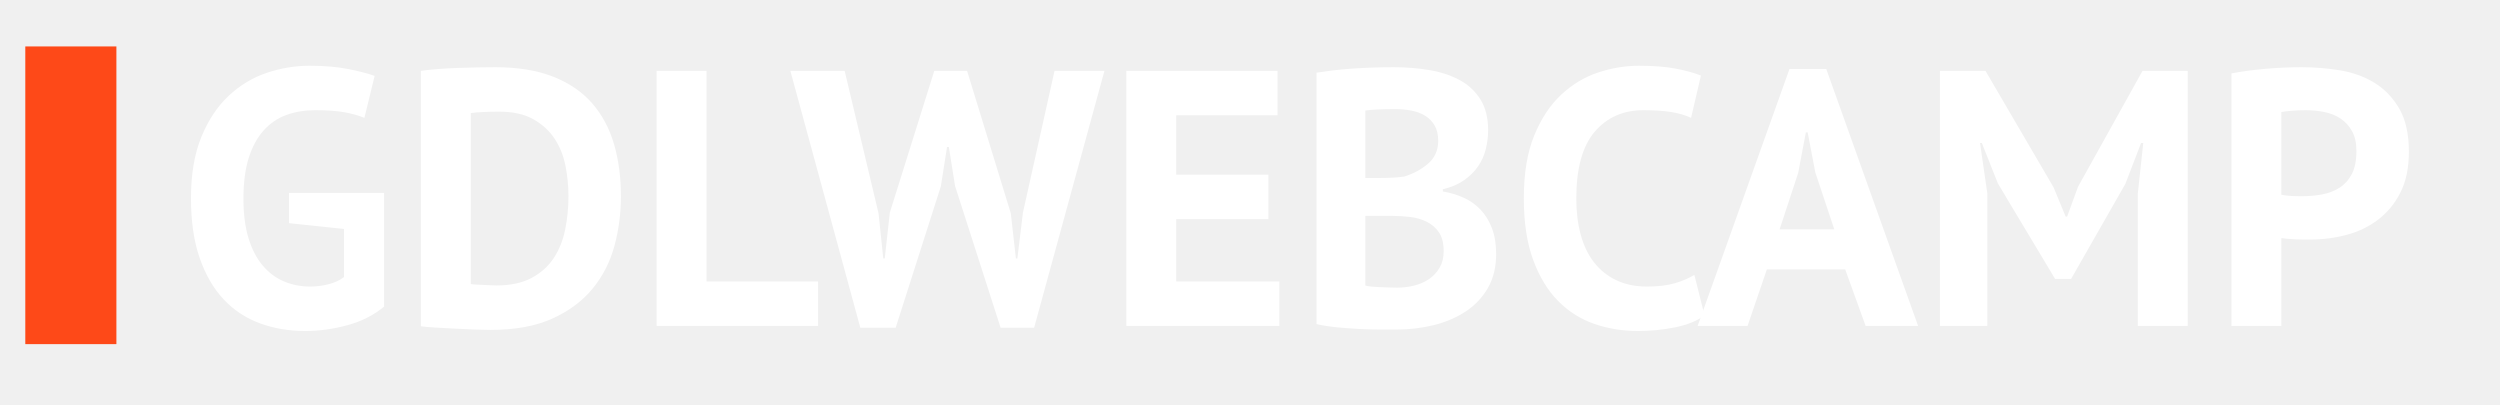
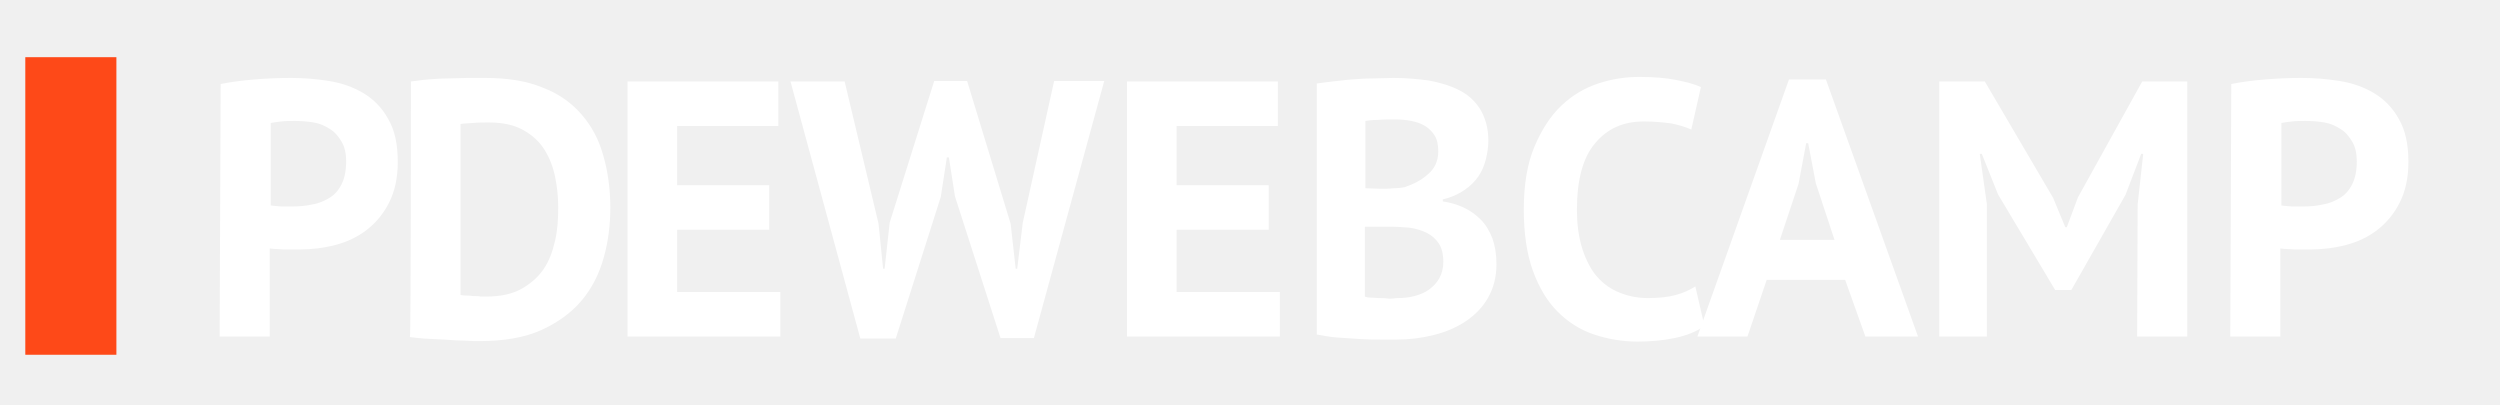
- <svg xmlns="http://www.w3.org/2000/svg" version="1.1" id="Capa_1" x="0px" y="0px" width="494px" height="80px" viewBox="0 0 494 80" enable-background="new 0 0 494 80" xml:space="preserve">
-   <rect x="35" y="14" fill="none" width="585" height="71" />
-   <g enable-background="new    ">
-     <path fill="#FFFFFF" d="M57.104,38.119h18.792v22.464c-2.016,1.682-4.428,2.905-7.236,3.673c-2.808,0.767-5.58,1.151-8.316,1.151   c-3.217,0-6.205-0.504-8.964-1.512c-2.761-1.008-5.148-2.58-7.164-4.716c-2.016-2.136-3.6-4.86-4.752-8.172   c-1.152-3.312-1.728-7.248-1.728-11.809c0-4.752,0.684-8.795,2.052-12.132c1.368-3.336,3.168-6.048,5.4-8.136   s4.74-3.601,7.524-4.536c2.783-0.937,5.616-1.404,8.496-1.404s5.411,0.216,7.596,0.648c2.184,0.432,3.924,0.889,5.22,1.368   l-2.016,8.279c-1.2-0.479-2.544-0.852-4.032-1.115c-1.488-0.264-3.384-0.396-5.688-0.396c-2.064,0-3.96,0.312-5.688,0.936   c-1.728,0.625-3.229,1.646-4.5,3.061c-1.272,1.416-2.257,3.229-2.952,5.436c-0.696,2.209-1.044,4.896-1.044,8.064   c0,3.024,0.335,5.628,1.008,7.812c0.672,2.186,1.608,3.985,2.808,5.4c1.199,1.416,2.604,2.46,4.212,3.132   c1.608,0.673,3.323,1.008,5.148,1.008c1.248,0,2.472-0.155,3.672-0.468c1.199-0.312,2.207-0.779,3.024-1.404v-9.504l-10.872-1.151   V38.119z" />
-     <path fill="#FFFFFF" d="M83.167,13.999c1.008-0.144,2.148-0.263,3.42-0.359c1.271-0.096,2.58-0.168,3.924-0.216   c1.343-0.048,2.651-0.084,3.924-0.108c1.271-0.023,2.412-0.036,3.42-0.036c4.464,0,8.28,0.624,11.448,1.872   c3.168,1.249,5.735,3,7.704,5.256c1.967,2.257,3.407,4.944,4.32,8.064c0.911,3.12,1.368,6.552,1.368,10.296   c0,3.408-0.432,6.696-1.296,9.864c-0.864,3.168-2.304,5.976-4.32,8.424c-2.016,2.447-4.668,4.416-7.956,5.903   c-3.288,1.487-7.356,2.232-12.204,2.232c-0.768,0-1.789-0.024-3.06-0.072c-1.272-0.048-2.592-0.107-3.96-0.18   c-1.368-0.072-2.676-0.144-3.924-0.216c-1.249-0.072-2.185-0.156-2.808-0.252V13.999z M98.647,22.063   c-1.056,0-2.124,0.024-3.204,0.072c-1.08,0.048-1.885,0.12-2.412,0.216v33.768c0.191,0.049,0.515,0.085,0.972,0.108   c0.456,0.024,0.947,0.048,1.476,0.072c0.528,0.024,1.032,0.048,1.512,0.071c0.479,0.025,0.839,0.036,1.08,0.036   c2.783,0,5.1-0.491,6.948-1.476c1.847-0.983,3.312-2.292,4.392-3.924s1.836-3.516,2.268-5.652c0.432-2.136,0.648-4.331,0.648-6.588   c0-1.968-0.192-3.948-0.576-5.94c-0.385-1.991-1.092-3.779-2.124-5.363c-1.033-1.584-2.437-2.881-4.212-3.889   C103.639,22.567,101.384,22.063,98.647,22.063z" />
-     <path fill="#FFFFFF" d="M161.646,64.399H129.75v-50.4h9.864v41.616h22.032V64.399z" />
-     <path fill="#FFFFFF" d="M173.599,42.151l0.936,8.928h0.288l1.008-9.071l8.784-28.009h6.48l8.64,28.152l1.008,8.928h0.288   l1.102-9.071l6.243-28.009h9.864L204.343,64.76h-6.624l-9-28.009l-1.224-7.703h-0.36l-1.224,7.775l-8.928,27.937h-6.984   l-13.824-50.761h10.728L173.599,42.151z" />
-     <path fill="#FFFFFF" d="M222.559,13.999h29.881v8.784h-20.017V34.52h18.216v8.784h-18.216v12.312h20.376v8.784h-30.24V13.999z" />
-     <path fill="#FFFFFF" d="M294.054,25.735c0,1.249-0.155,2.496-0.466,3.744c-0.311,1.249-0.823,2.389-1.539,3.42   c-0.715,1.033-1.646,1.944-2.791,2.736c-1.145,0.792-2.529,1.38-4.151,1.764v0.432c1.433,0.241,2.794,0.648,4.083,1.225   s2.412,1.368,3.367,2.376s1.707,2.231,2.256,3.672c0.55,1.439,0.825,3.145,0.825,5.112c0,2.592-0.552,4.836-1.655,6.731   c-1.105,1.896-2.582,3.445-4.429,4.645c-1.849,1.2-3.948,2.088-6.3,2.664c-2.353,0.575-4.777,0.863-7.271,0.863   c-0.817,0-1.861,0-3.133,0s-2.641-0.036-4.104-0.107c-1.465-0.072-2.952-0.181-4.465-0.324c-1.512-0.145-2.893-0.36-4.14-0.648   v-49.68c0.911-0.144,1.956-0.288,3.132-0.432c1.176-0.145,2.436-0.264,3.78-0.36c1.343-0.096,2.724-0.168,4.14-0.216   s2.82-0.072,4.213-0.072c2.351,0,4.644,0.18,6.875,0.54c2.232,0.36,4.224,0.997,5.977,1.908c1.752,0.912,3.156,2.185,4.212,3.815   C293.525,21.176,294.054,23.24,294.054,25.735z M272.958,35.167c0.671,0,1.451-0.023,2.34-0.07c0.888-0.048,1.62-0.119,2.196-0.214   c1.823-0.569,3.395-1.424,4.716-2.565c1.319-1.14,1.979-2.636,1.979-4.488c0-1.235-0.24-2.256-0.72-3.063   c-0.48-0.808-1.116-1.449-1.907-1.924c-0.793-0.475-1.693-0.807-2.701-0.997c-1.008-0.189-2.064-0.285-3.168-0.285   c-1.248,0-2.4,0.024-3.455,0.072c-1.057,0.047-1.873,0.118-2.449,0.212v13.323H272.958z M276.08,56.84   c1.179,0,2.322-0.143,3.429-0.428s2.085-0.725,2.935-1.318c0.848-0.595,1.53-1.343,2.049-2.246   c0.518-0.902,0.777-1.972,0.777-3.207c0-1.568-0.307-2.804-0.919-3.706c-0.613-0.902-1.414-1.603-2.404-2.103   c-0.989-0.499-2.097-0.82-3.321-0.963c-1.226-0.142-2.451-0.214-3.675-0.214h-5.161v13.757c0.236,0.096,0.613,0.166,1.131,0.214   c0.518,0.047,1.071,0.083,1.661,0.106c0.589,0.024,1.201,0.049,1.838,0.072S275.609,56.84,276.08,56.84z" />
-     <path fill="#FFFFFF" d="M336.821,62.336c-1.537,1.096-3.492,1.881-5.868,2.357c-2.376,0.476-4.812,0.714-7.309,0.714   c-3.023,0-5.893-0.468-8.604-1.404c-2.713-0.936-5.101-2.447-7.164-4.535c-2.064-2.088-3.708-4.8-4.932-8.137   c-1.225-3.335-1.836-7.38-1.836-12.132c0-4.943,0.684-9.083,2.052-12.42c1.368-3.336,3.144-6.023,5.328-8.063   c2.184-2.04,4.619-3.504,7.308-4.393c2.688-0.888,5.375-1.332,8.064-1.332c2.88,0,5.315,0.192,7.308,0.576   c1.991,0.385,3.636,0.841,4.933,1.368l-1.944,8.352c-1.104-0.527-2.412-0.911-3.925-1.151c-1.512-0.24-3.348-0.36-5.508-0.36   c-3.984,0-7.188,1.42-9.611,4.257c-2.425,2.839-3.637,7.239-3.637,13.203c0,2.598,0.289,4.967,0.864,7.106   c0.576,2.142,1.452,3.97,2.628,5.483c1.176,1.516,2.64,2.694,4.393,3.536c1.752,0.842,3.779,1.262,6.084,1.262   c2.16,0,3.983-0.216,5.472-0.647c1.487-0.433,2.783-0.983,3.888-1.656L336.821,62.336z" />
-     <path fill="#FFFFFF" d="M364.613,53.239h-15.48l-3.816,11.16h-9.863l18.145-50.76h7.271l18.145,50.76h-10.369L364.613,53.239z    M351.653,45.319h10.8l-3.744-11.231l-1.512-7.921h-0.36l-1.512,7.992L351.653,45.319z" />
-     <path fill="#FFFFFF" d="M422.429,38.264l1.08-10.008h-0.433l-3.096,8.063l-10.728,18.792h-3.169l-11.303-18.864l-3.168-7.991h-0.36   l1.44,9.936v26.208h-9.361v-50.4h9l13.465,23.04l2.376,5.761h0.288l2.16-5.904l12.744-22.896h8.928v50.4h-9.864V38.264z" />
-     <path fill="#FFFFFF" d="M440.932,14.503c2.016-0.383,4.235-0.684,6.66-0.899c2.423-0.216,4.835-0.324,7.235-0.324   c2.495,0,5.004,0.205,7.524,0.612c2.52,0.408,4.788,1.224,6.804,2.448c2.016,1.224,3.66,2.928,4.932,5.111   c1.271,2.185,1.908,5.029,1.908,8.532c0,3.168-0.552,5.845-1.656,8.028c-1.104,2.185-2.568,3.972-4.392,5.363   c-1.824,1.394-3.9,2.401-6.228,3.024c-2.329,0.624-4.741,0.936-7.236,0.936c-0.241,0-0.624,0-1.152,0s-1.08-0.011-1.655-0.035   c-0.576-0.024-1.142-0.06-1.692-0.108c-0.553-0.047-0.948-0.096-1.188-0.144v17.352h-9.863V14.503z M455.619,21.775   c-0.961,0-1.872,0.036-2.735,0.108c-0.864,0.071-1.561,0.156-2.089,0.252v16.344c0.191,0.048,0.479,0.097,0.864,0.144   c0.384,0.049,0.792,0.085,1.225,0.108c0.432,0.024,0.852,0.036,1.26,0.036c0.407,0,0.707,0,0.899,0c1.296,0,2.58-0.119,3.853-0.36   c1.271-0.239,2.412-0.684,3.42-1.332c1.008-0.647,1.812-1.548,2.412-2.7c0.6-1.151,0.899-2.664,0.899-4.535   c0-1.584-0.288-2.892-0.863-3.925c-0.576-1.031-1.332-1.859-2.269-2.483c-0.936-0.623-2.005-1.056-3.204-1.296   C458.091,21.896,456.867,21.775,455.619,21.775z" />
+ <svg xmlns="http://www.w3.org/2000/svg" version="1.1" id="Capa_1" x="0px" y="0px" viewBox="0 0 494 80" style="enable-background:new 0 0 494 80;" xml:space="preserve">
+   <style type="text/css">
+ 	.st0{fill:none;}
+ 	.st1{enable-background:new    ;}
+ 	.st2{fill:#FFFFFF;}
+ 	.st3{fill:#FE4918;}
+ </style>
+   <rect x="35" y="16.1" class="st0" width="585" height="71" />
+   <g class="st1">
+     <path class="st2" d="M81.2,16.1c1-0.1,2.1-0.3,3.4-0.4c1.3-0.1,2.6-0.2,3.9-0.2c1.3,0,2.7-0.1,3.9-0.1c1.3,0,2.4,0,3.4,0   c4.5,0,8.3,0.6,11.4,1.9c3.2,1.2,5.7,3,7.7,5.3c2,2.3,3.4,4.9,4.3,8.1c0.9,3.1,1.4,6.6,1.4,10.3c0,3.4-0.4,6.7-1.3,9.9   s-2.3,6-4.3,8.4c-2,2.4-4.7,4.4-8,5.9c-3.3,1.5-7.4,2.2-12.2,2.2c-0.8,0-1.8,0-3.1-0.1c-1.3,0-2.6-0.1-4-0.2   c-1.4-0.1-2.7-0.1-3.9-0.2c-1.2-0.1-2.2-0.2-2.8-0.3C81.2,66.6,81.2,16.1,81.2,16.1z M96.6,24.2c-1.1,0-2.1,0-3.2,0.1   s-1.9,0.1-2.4,0.2v33.8c0.2,0,0.5,0.1,1,0.1c0.5,0,0.9,0,1.5,0.1c0.5,0,1,0,1.5,0.1c0.5,0,0.8,0,1.1,0c2.8,0,5.1-0.5,6.9-1.5   c1.8-1,3.3-2.3,4.4-3.9s1.8-3.5,2.3-5.7s0.6-4.3,0.6-6.6c0-2-0.2-3.9-0.6-5.9c-0.4-2-1.1-3.8-2.1-5.4c-1-1.6-2.4-2.9-4.2-3.9   C101.6,24.7,99.4,24.2,96.6,24.2z" />
+     <path class="st2" d="M173.6,44.2l0.9,8.9h0.3l1-9.1l8.8-28h6.5l8.6,28.2l1,8.9h0.3l1.1-9.1l6.2-28h9.9l-13.9,50.8h-6.6l-9-28   l-1.2-7.7h-0.4l-1.2,7.8L177,66.9h-7l-13.8-50.8h10.7L173.6,44.2z" />
+     <path class="st2" d="M222.6,16.1h29.9v8.8h-20v11.7h18.2v8.8h-18.2v12.3h20.4v8.8h-30.2V16.1z" />
+     <path class="st2" d="M294.1,27.8c0,1.2-0.2,2.5-0.5,3.7c-0.3,1.2-0.8,2.4-1.5,3.4c-0.7,1-1.6,1.9-2.8,2.7s-2.5,1.4-4.2,1.8v0.4   c1.4,0.2,2.8,0.6,4.1,1.2s2.4,1.4,3.4,2.4s1.7,2.2,2.3,3.7c0.5,1.4,0.8,3.1,0.8,5.1c0,2.6-0.6,4.8-1.7,6.7   c-1.1,1.9-2.6,3.4-4.4,4.6c-1.8,1.2-3.9,2.1-6.3,2.7c-2.4,0.6-4.8,0.9-7.3,0.9c-0.8,0-1.9,0-3.1,0s-2.6,0-4.1-0.1   c-1.5-0.1-3-0.2-4.5-0.3c-1.5-0.1-2.9-0.4-4.1-0.6V16.5c0.9-0.1,2-0.3,3.1-0.4c1.2-0.1,2.4-0.3,3.8-0.4c1.3-0.1,2.7-0.2,4.1-0.2   s2.8-0.1,4.2-0.1c2.4,0,4.6,0.2,6.9,0.5c2.2,0.4,4.2,1,6,1.9c1.8,0.9,3.2,2.2,4.2,3.8C293.5,23.3,294.1,25.3,294.1,27.8z M273,37.3   c0.7,0,1.5,0,2.3-0.1c0.9,0,1.6-0.1,2.2-0.2c1.8-0.6,3.4-1.4,4.7-2.6c1.3-1.1,2-2.6,2-4.5c0-1.2-0.2-2.3-0.7-3.1   c-0.5-0.8-1.1-1.4-1.9-1.9c-0.8-0.5-1.7-0.8-2.7-1c-1-0.2-2.1-0.3-3.2-0.3c-1.2,0-2.4,0-3.5,0.1c-1.1,0-1.9,0.1-2.4,0.2v13.3   L273,37.3L273,37.3z M276.1,58.9c1.2,0,2.3-0.1,3.4-0.4s2.1-0.7,2.9-1.3c0.8-0.6,1.5-1.3,2-2.2c0.5-0.9,0.8-2,0.8-3.2   c0-1.6-0.3-2.8-0.9-3.7c-0.6-0.9-1.4-1.6-2.4-2.1c-1-0.5-2.1-0.8-3.3-1c-1.2-0.1-2.5-0.2-3.7-0.2h-5.2v13.8   c0.2,0.1,0.6,0.2,1.1,0.2c0.5,0,1.1,0.1,1.7,0.1c0.6,0,1.2,0,1.8,0.1S275.6,58.9,276.1,58.9z" />
+     <path class="st2" d="M336.8,64.4c-1.5,1.1-3.5,1.9-5.9,2.4c-2.4,0.5-4.8,0.7-7.3,0.7c-3,0-5.9-0.5-8.6-1.4   c-2.7-0.9-5.1-2.4-7.2-4.5c-2.1-2.1-3.7-4.8-4.9-8.1c-1.2-3.3-1.8-7.4-1.8-12.1c0-4.9,0.7-9.1,2.1-12.4c1.4-3.3,3.1-6,5.3-8.1   s4.6-3.5,7.3-4.4c2.7-0.9,5.4-1.3,8.1-1.3c2.9,0,5.3,0.2,7.3,0.6c2,0.4,3.6,0.8,4.9,1.4l-1.9,8.4c-1.1-0.5-2.4-0.9-3.9-1.2   c-1.5-0.2-3.3-0.4-5.5-0.4c-4,0-7.2,1.4-9.6,4.3c-2.4,2.8-3.6,7.2-3.6,13.2c0,2.6,0.3,5,0.9,7.1c0.6,2.1,1.5,4,2.6,5.5   c1.2,1.5,2.6,2.7,4.4,3.5c1.8,0.8,3.8,1.3,6.1,1.3c2.2,0,4-0.2,5.5-0.6c1.5-0.4,2.8-1,3.9-1.7L336.8,64.4z" />
+     <path class="st2" d="M364.6,55.3h-15.5l-3.8,11.2h-9.9l18.1-50.8h7.3L379,66.5h-10.4L364.6,55.3z M351.7,47.4h10.8l-3.7-11.2   l-1.5-7.9h-0.4l-1.5,8L351.7,47.4z" />
+     <path class="st2" d="M422.4,40.4l1.1-10h-0.4l-3.1,8.1l-10.7,18.8h-3.2l-11.3-18.9l-3.2-8h-0.4l1.4,9.9v26.2h-9.4V16.1h9l13.5,23   l2.4,5.8h0.3l2.2-5.9l12.7-22.9h8.9v50.4h-9.9L422.4,40.4L422.4,40.4z" />
+     <path class="st2" d="M440.9,16.6c2-0.4,4.2-0.7,6.7-0.9c2.4-0.2,4.8-0.3,7.2-0.3c2.5,0,5,0.2,7.5,0.6c2.5,0.4,4.8,1.2,6.8,2.4   s3.7,2.9,4.9,5.1c1.3,2.2,1.9,5,1.9,8.5c0,3.2-0.6,5.8-1.7,8c-1.1,2.2-2.6,4-4.4,5.4c-1.8,1.4-3.9,2.4-6.2,3   c-2.3,0.6-4.7,0.9-7.2,0.9c-0.2,0-0.6,0-1.2,0s-1.1,0-1.7,0c-0.6,0-1.1-0.1-1.7-0.1c-0.6,0-0.9-0.1-1.2-0.1v17.4h-9.9L440.9,16.6   L440.9,16.6z M455.6,23.9c-1,0-1.9,0-2.7,0.1c-0.9,0.1-1.6,0.2-2.1,0.3v16.3c0.2,0,0.5,0.1,0.9,0.1c0.4,0,0.8,0.1,1.2,0.1   c0.4,0,0.9,0,1.3,0c0.4,0,0.7,0,0.9,0c1.3,0,2.6-0.1,3.9-0.4c1.3-0.2,2.4-0.7,3.4-1.3c1-0.6,1.8-1.5,2.4-2.7   c0.6-1.2,0.9-2.7,0.9-4.5c0-1.6-0.3-2.9-0.9-3.9c-0.6-1-1.3-1.9-2.3-2.5c-0.9-0.6-2-1.1-3.2-1.3C458.1,24,456.9,23.9,455.6,23.9z" />
+     <path class="st2" d="M123.9,16.1h29.9v8.8h-20v11.7H152v8.8h-18.2v12.3h20.4v8.8h-30.2V16.1z" />
+     <path class="st2" d="M43.6,16.6c2-0.4,4.2-0.7,6.7-0.9c2.4-0.2,4.8-0.3,7.2-0.3c2.5,0,5,0.2,7.5,0.6c2.5,0.4,4.8,1.2,6.8,2.4   s3.7,2.9,4.9,5.1c1.3,2.2,1.9,5,1.9,8.5c0,3.2-0.6,5.8-1.7,8c-1.1,2.2-2.6,4-4.4,5.4c-1.8,1.4-3.9,2.4-6.2,3   c-2.3,0.6-4.7,0.9-7.2,0.9c-0.2,0-0.6,0-1.2,0s-1.1,0-1.7,0c-0.6,0-1.1-0.1-1.7-0.1c-0.6,0-0.9-0.1-1.2-0.1v17.4h-9.9L43.6,16.6   L43.6,16.6z M58.3,23.9c-1,0-1.9,0-2.7,0.1c-0.9,0.1-1.6,0.2-2.1,0.3v16.3c0.2,0,0.5,0.1,0.9,0.1c0.4,0,0.8,0.1,1.2,0.1   c0.4,0,0.9,0,1.3,0c0.4,0,0.7,0,0.9,0c1.3,0,2.6-0.1,3.9-0.4c1.3-0.2,2.4-0.7,3.4-1.3c1-0.6,1.8-1.5,2.4-2.7   c0.6-1.2,0.9-2.7,0.9-4.5c0-1.6-0.3-2.9-0.9-3.9c-0.6-1-1.3-1.9-2.3-2.5c-0.9-0.6-2-1.1-3.2-1.3C60.7,24,59.5,23.9,58.3,23.9z" />
  </g>
-   <rect x="5" y="9.175" fill="#FE4918" width="18" height="58.825" />
+   <rect x="5" y="11.3" class="st3" width="18" height="58.8" />
</svg>
